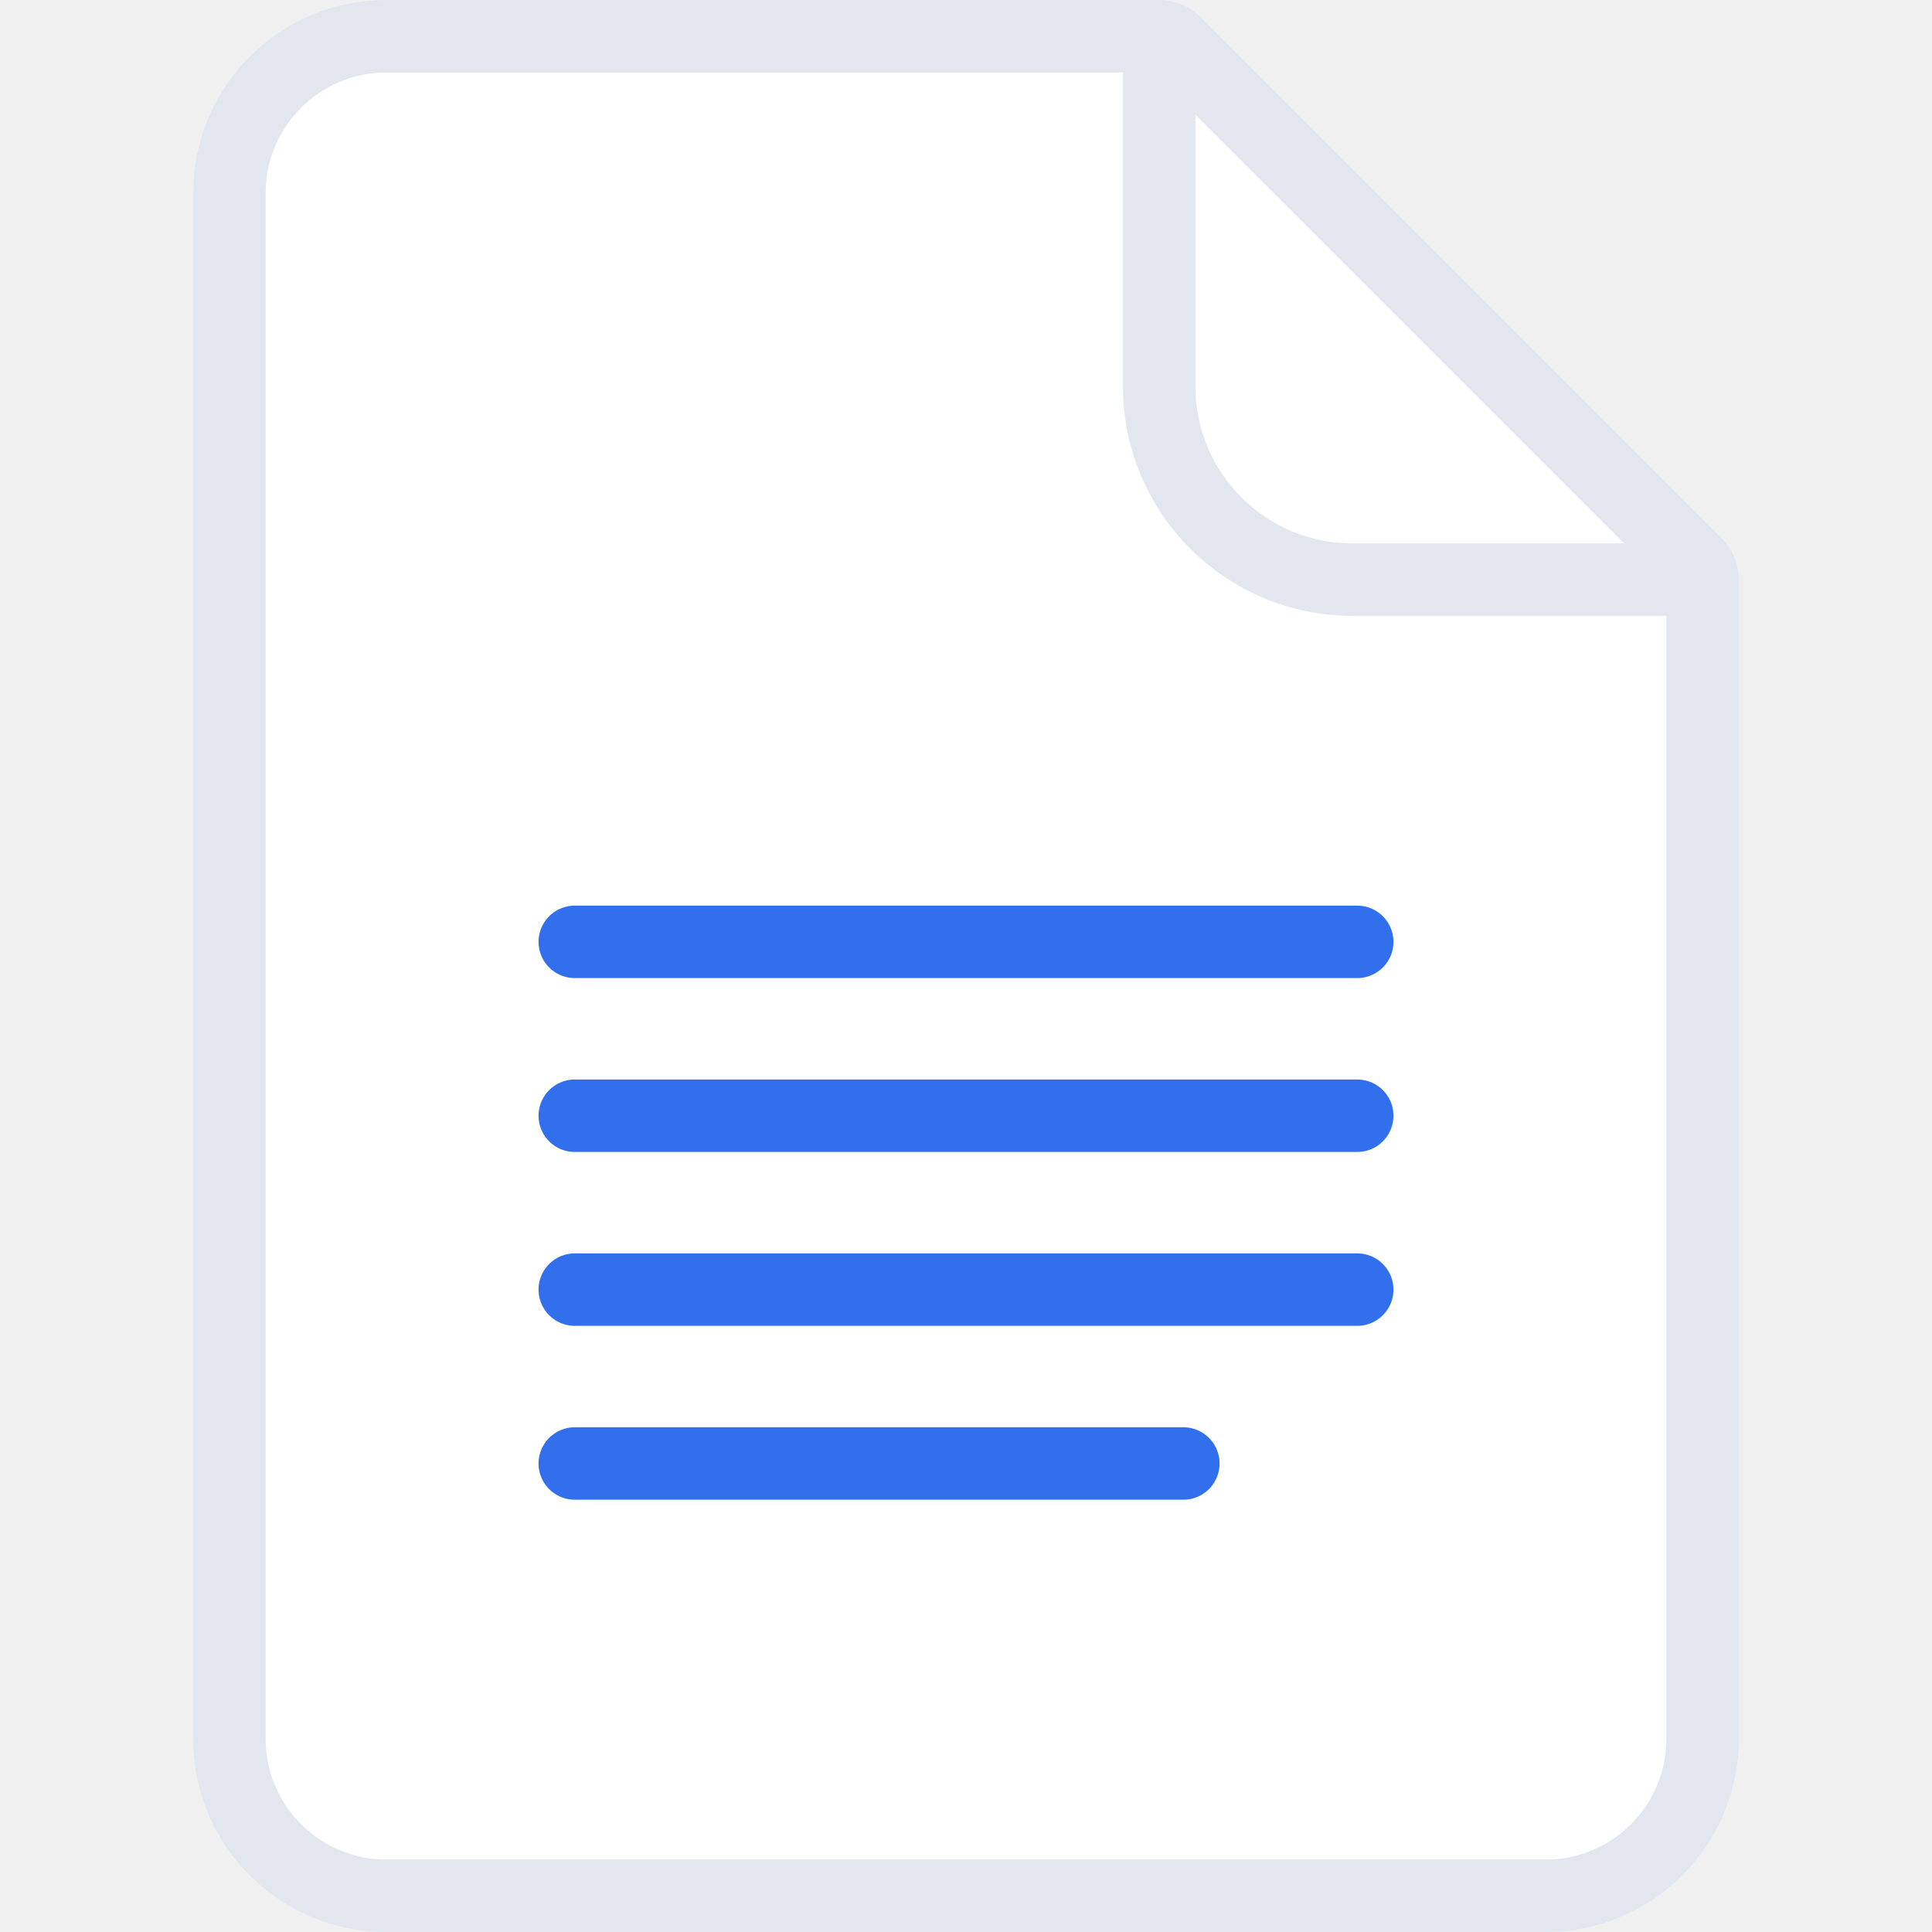
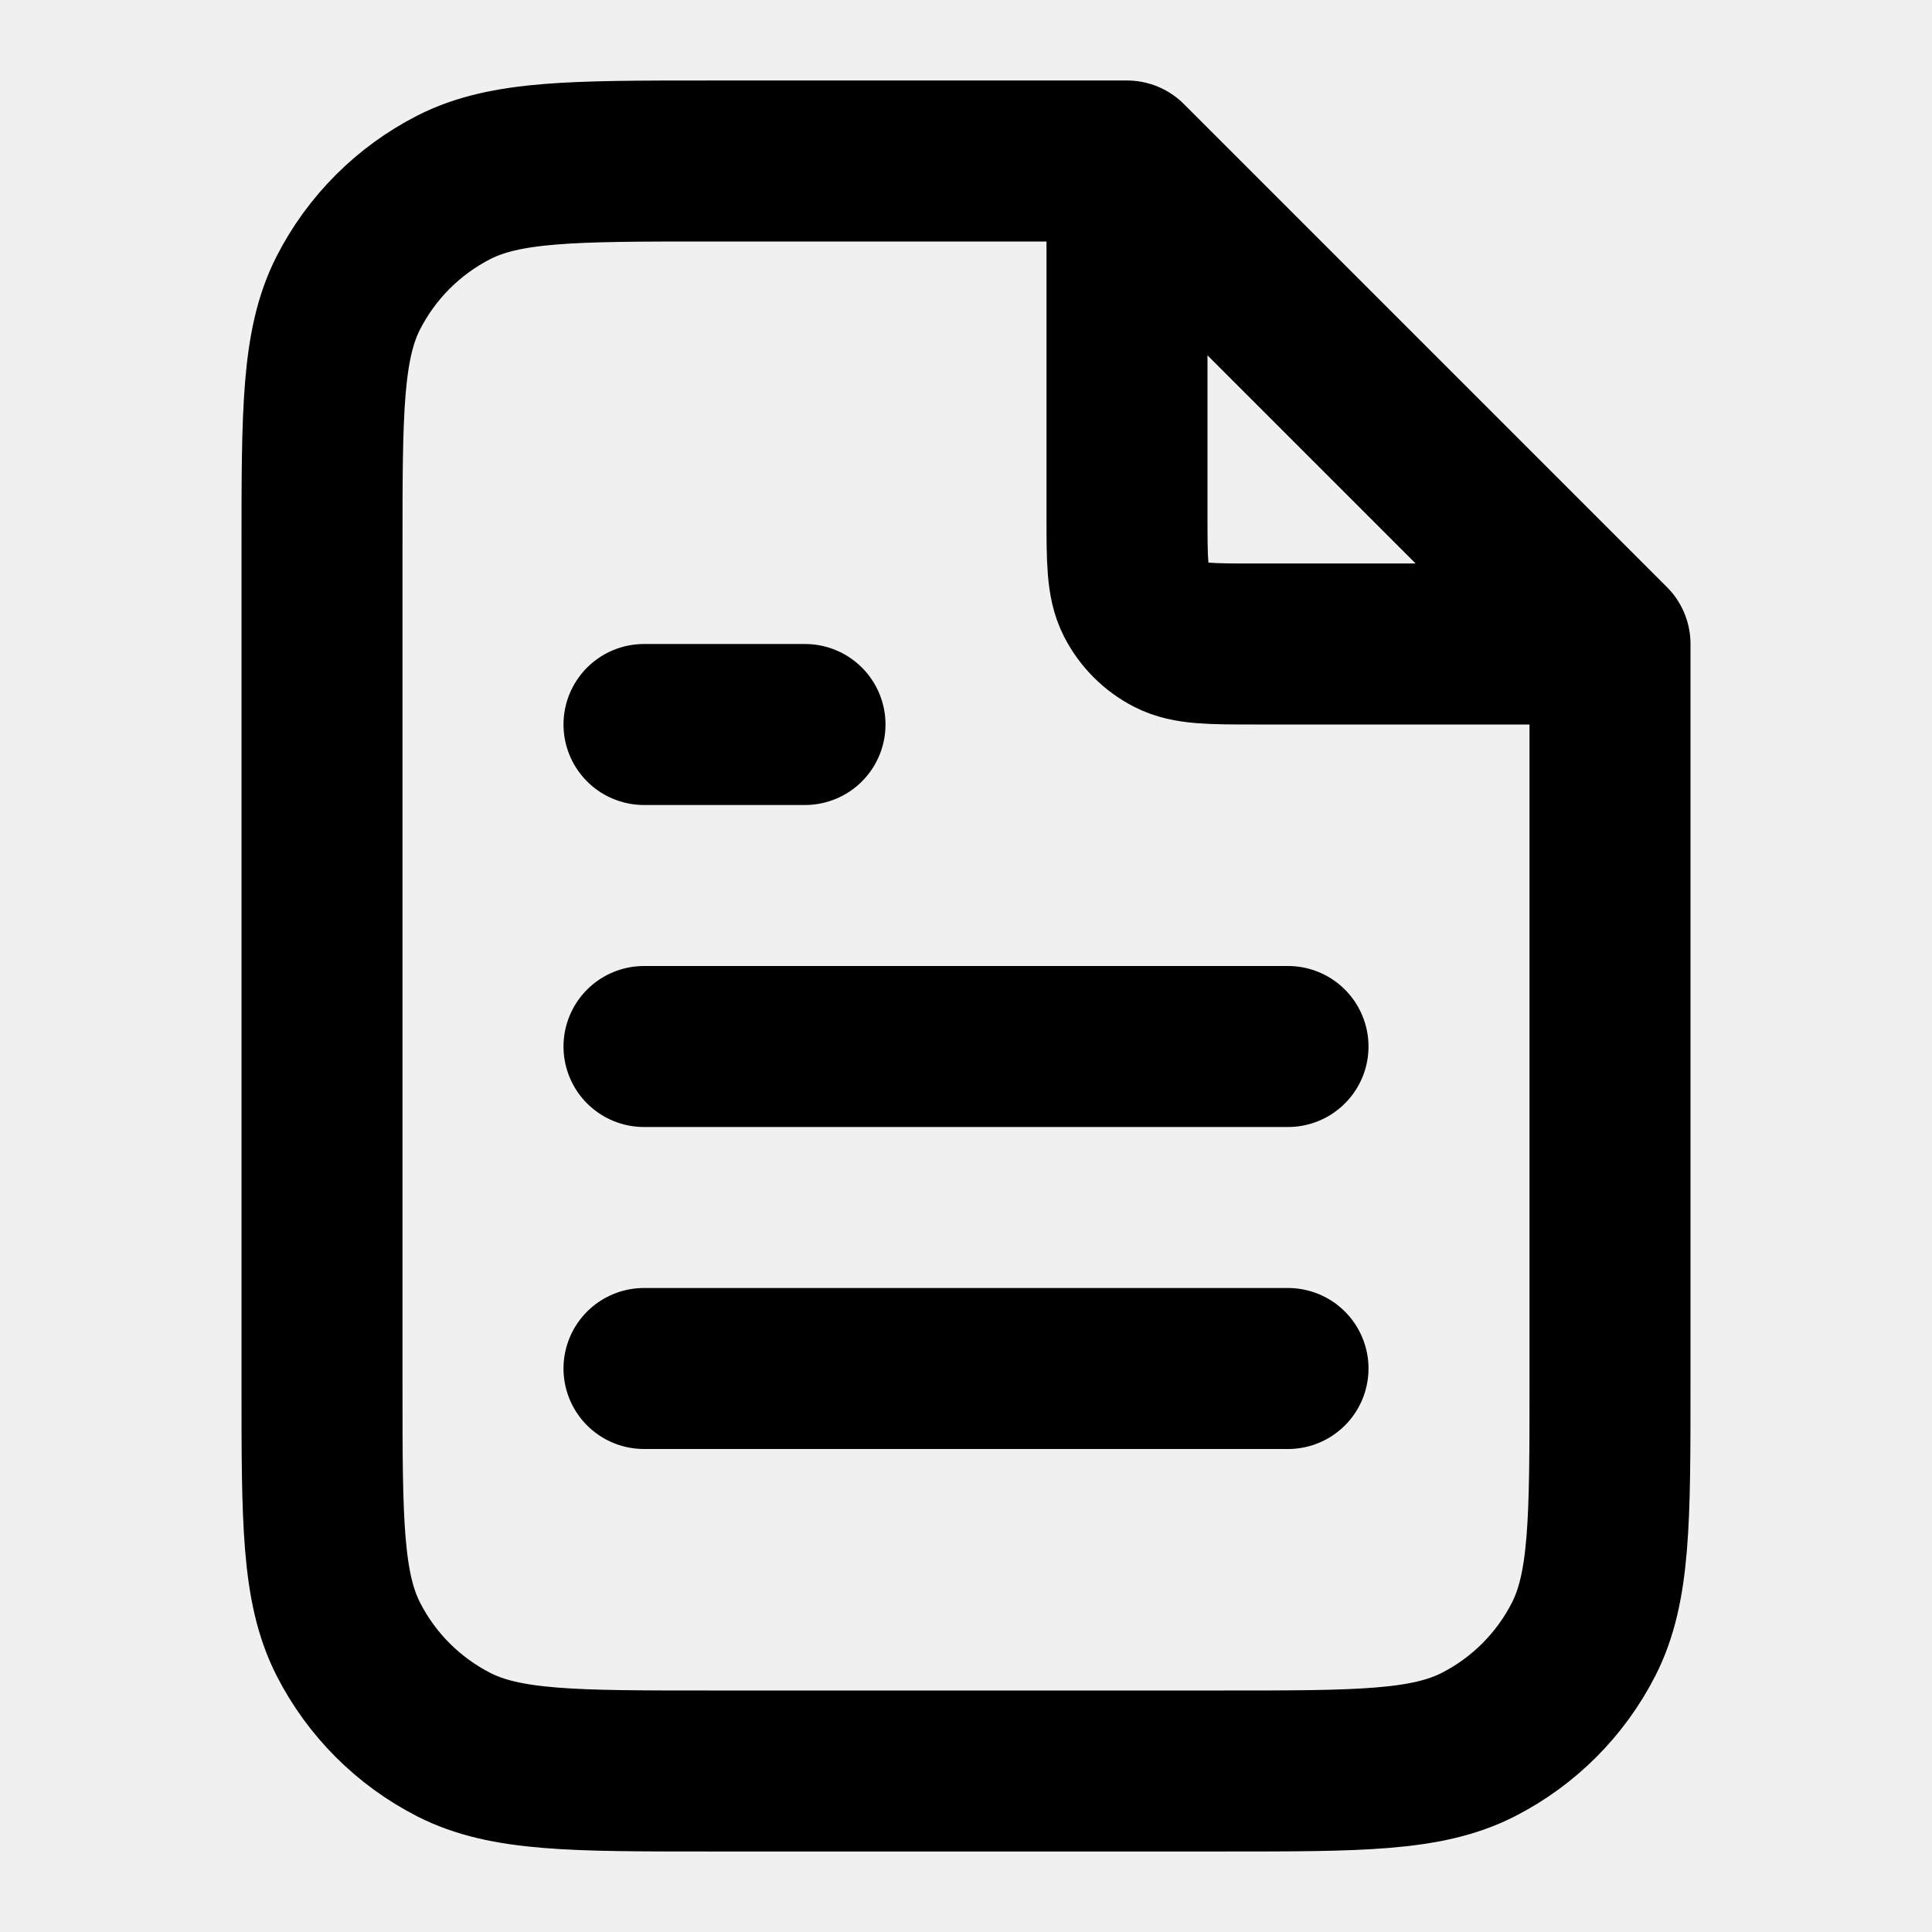
- <svg xmlns="http://www.w3.org/2000/svg" width="40" height="40" viewBox="0 0 40 40" fill="none">
-   <path d="M4.75 4C4.75 2.205 6.205 0.75 8 0.75H24C24.121 0.75 24.238 0.798 24.323 0.884L35.116 11.677C35.202 11.762 35.25 11.879 35.25 12V36C35.25 37.795 33.795 39.25 32 39.25H8C6.205 39.25 4.75 37.795 4.75 36V4Z" fill="white" stroke="#E1E6EF" stroke-width="1.5" />
-   <path d="M24 0.5V8C24 10.209 25.791 12 28 12H35.5" stroke="#E1E6EF" stroke-width="1.5" />
-   <path d="M11.9 19.5H28.1M11.9 23.1H28.1M11.9 26.7H28.1M11.9 30.3H24.5" stroke="#316FED" stroke-width="1.5" stroke-linecap="round" stroke-linejoin="round" />
+ <svg xmlns="http://www.w3.org/2000/svg" width="24" height="24" viewBox="0 0 24 24" fill="none">
+   <path d="M14 2.27V6.4C14 6.96 14 7.24 14.109 7.454C14.205 7.642 14.358 7.795 14.546 7.891C14.76 8 15.04 8 15.6 8H19.73M16 13H8M16 17H8M10 9H8M14 2H8.8C7.12 2 6.28 2 5.638 2.327C5.074 2.615 4.615 3.074 4.327 3.638C4 4.28 4 5.12 4 6.8V17.2C4 18.88 4 19.72 4.327 20.362C4.615 20.927 5.074 21.385 5.638 21.673C6.28 22 7.12 22 8.8 22H15.2C16.88 22 17.72 22 18.362 21.673C18.927 21.385 19.385 20.927 19.673 20.362C20 19.72 20 18.88 20 17.2V8L14 2Z" stroke="black" stroke-width="2" stroke-linecap="round" stroke-linejoin="round" />
</svg>
